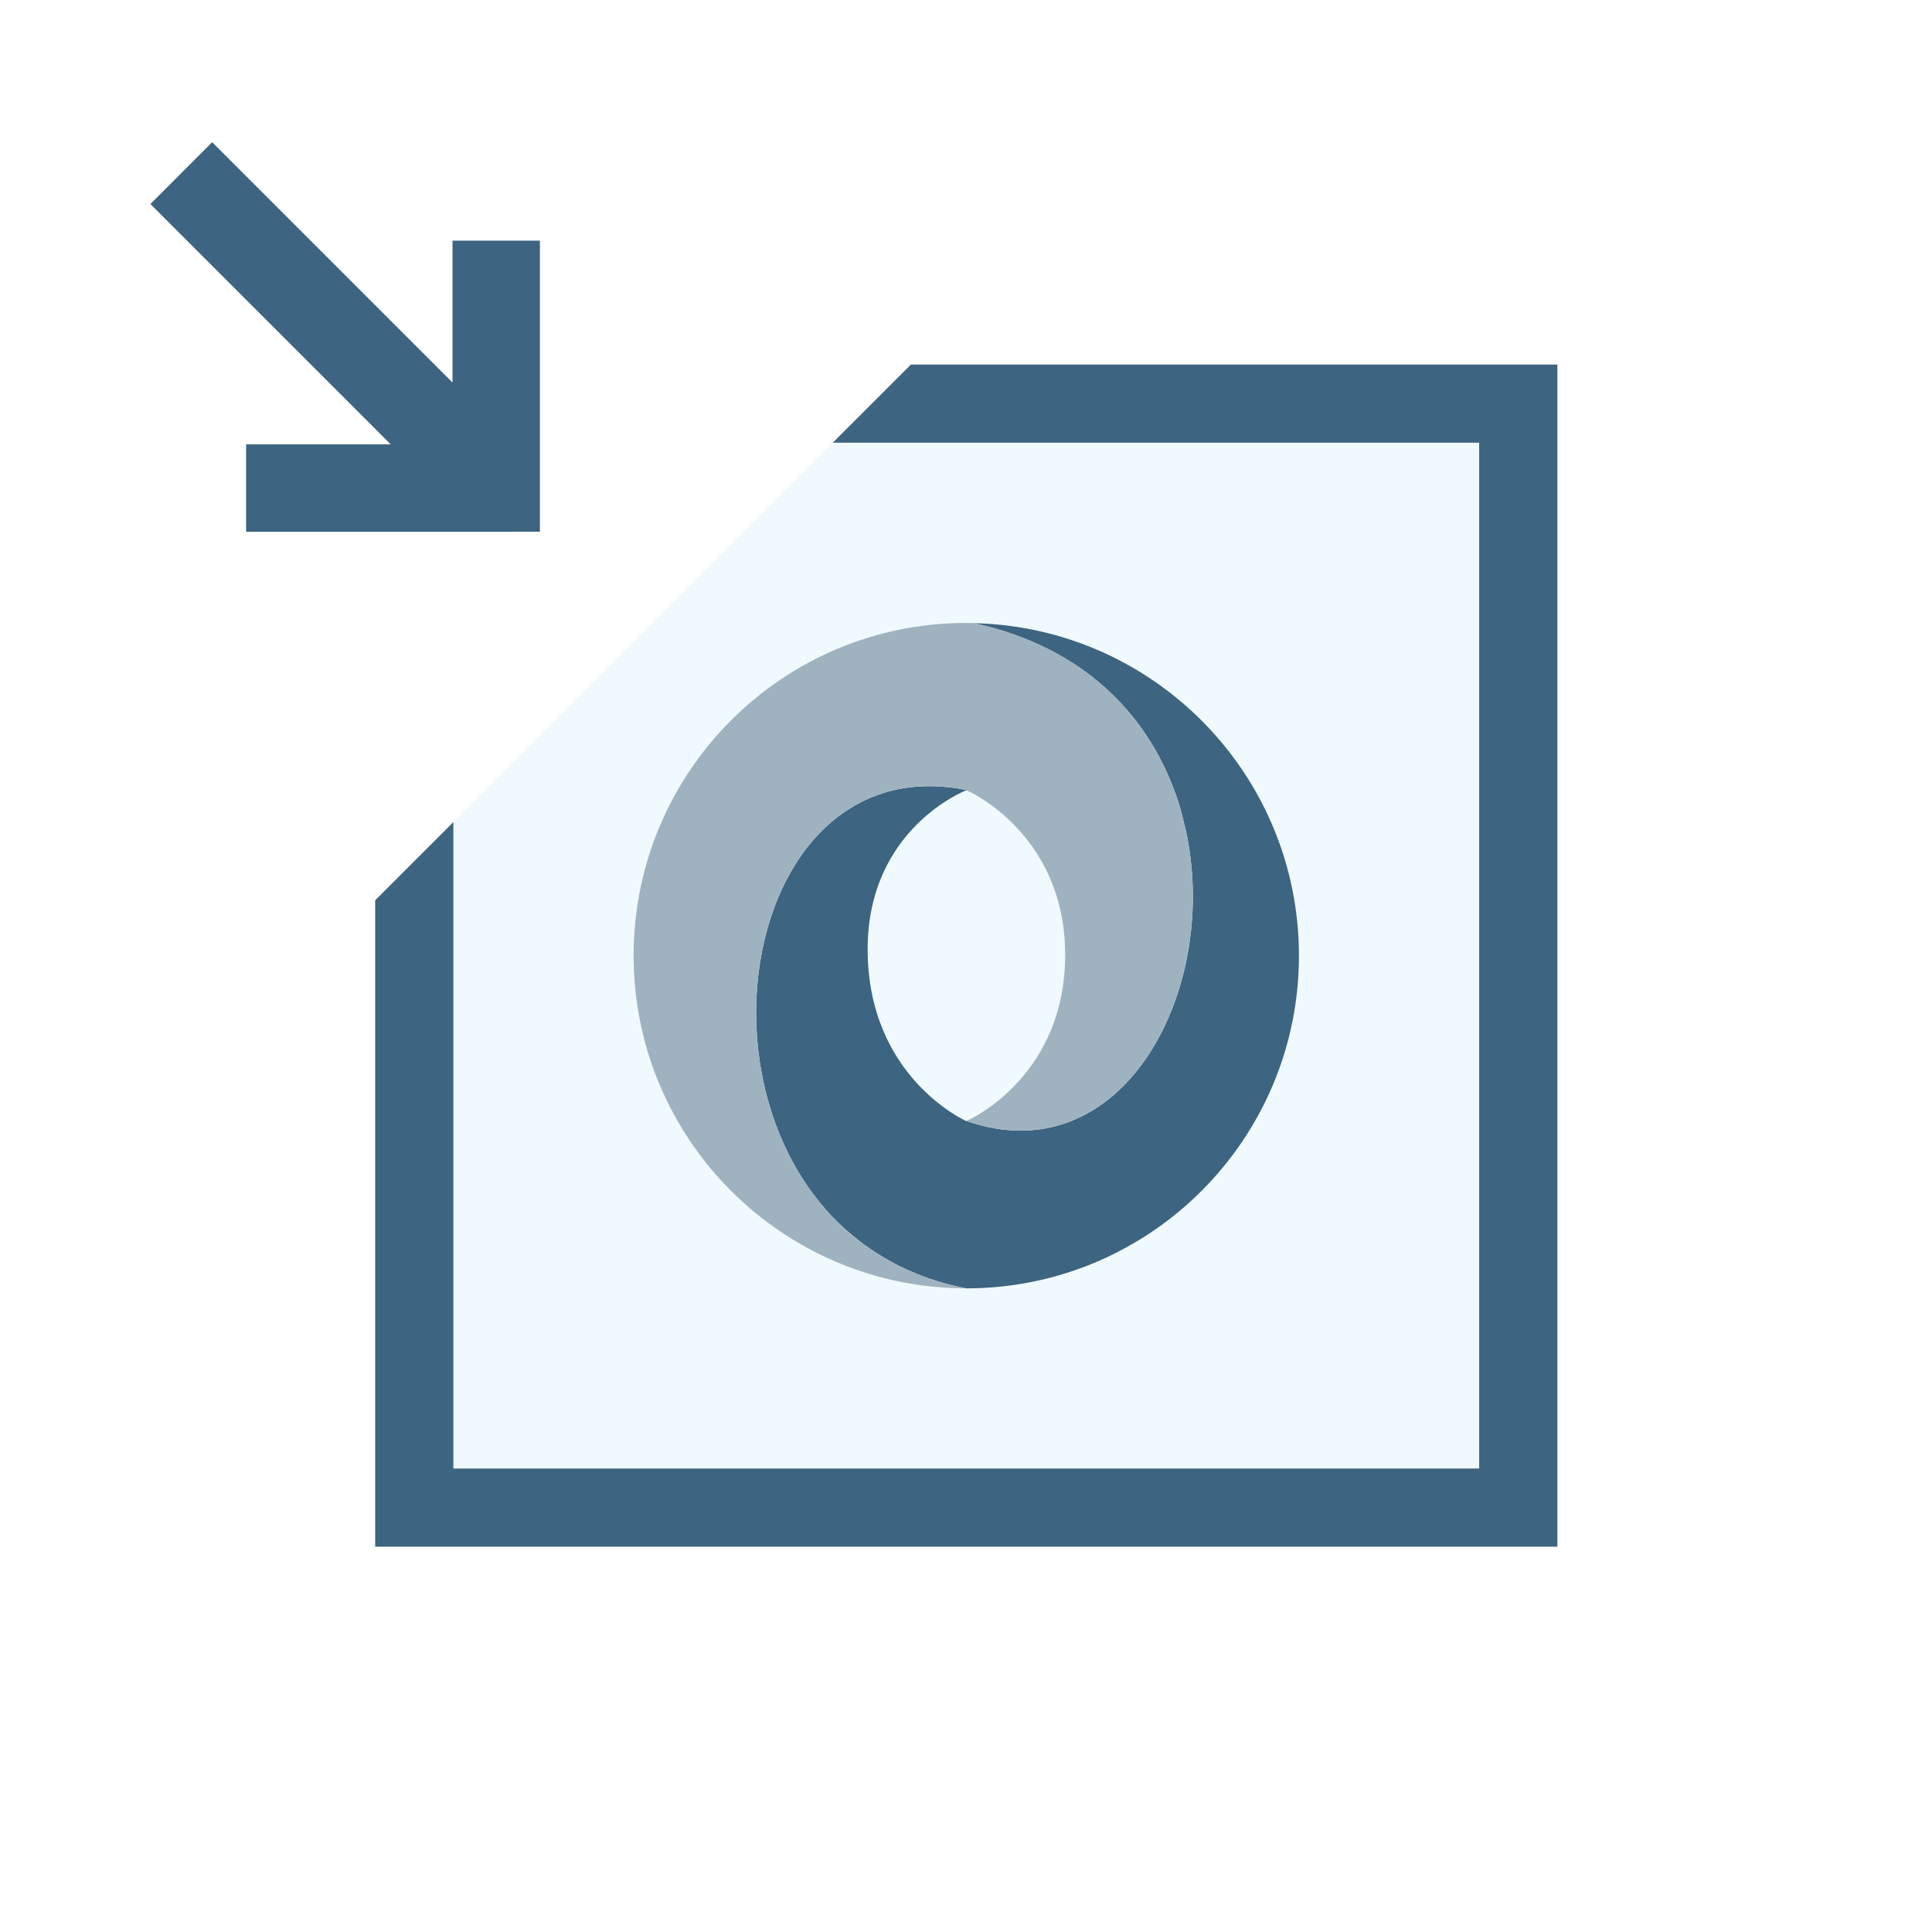
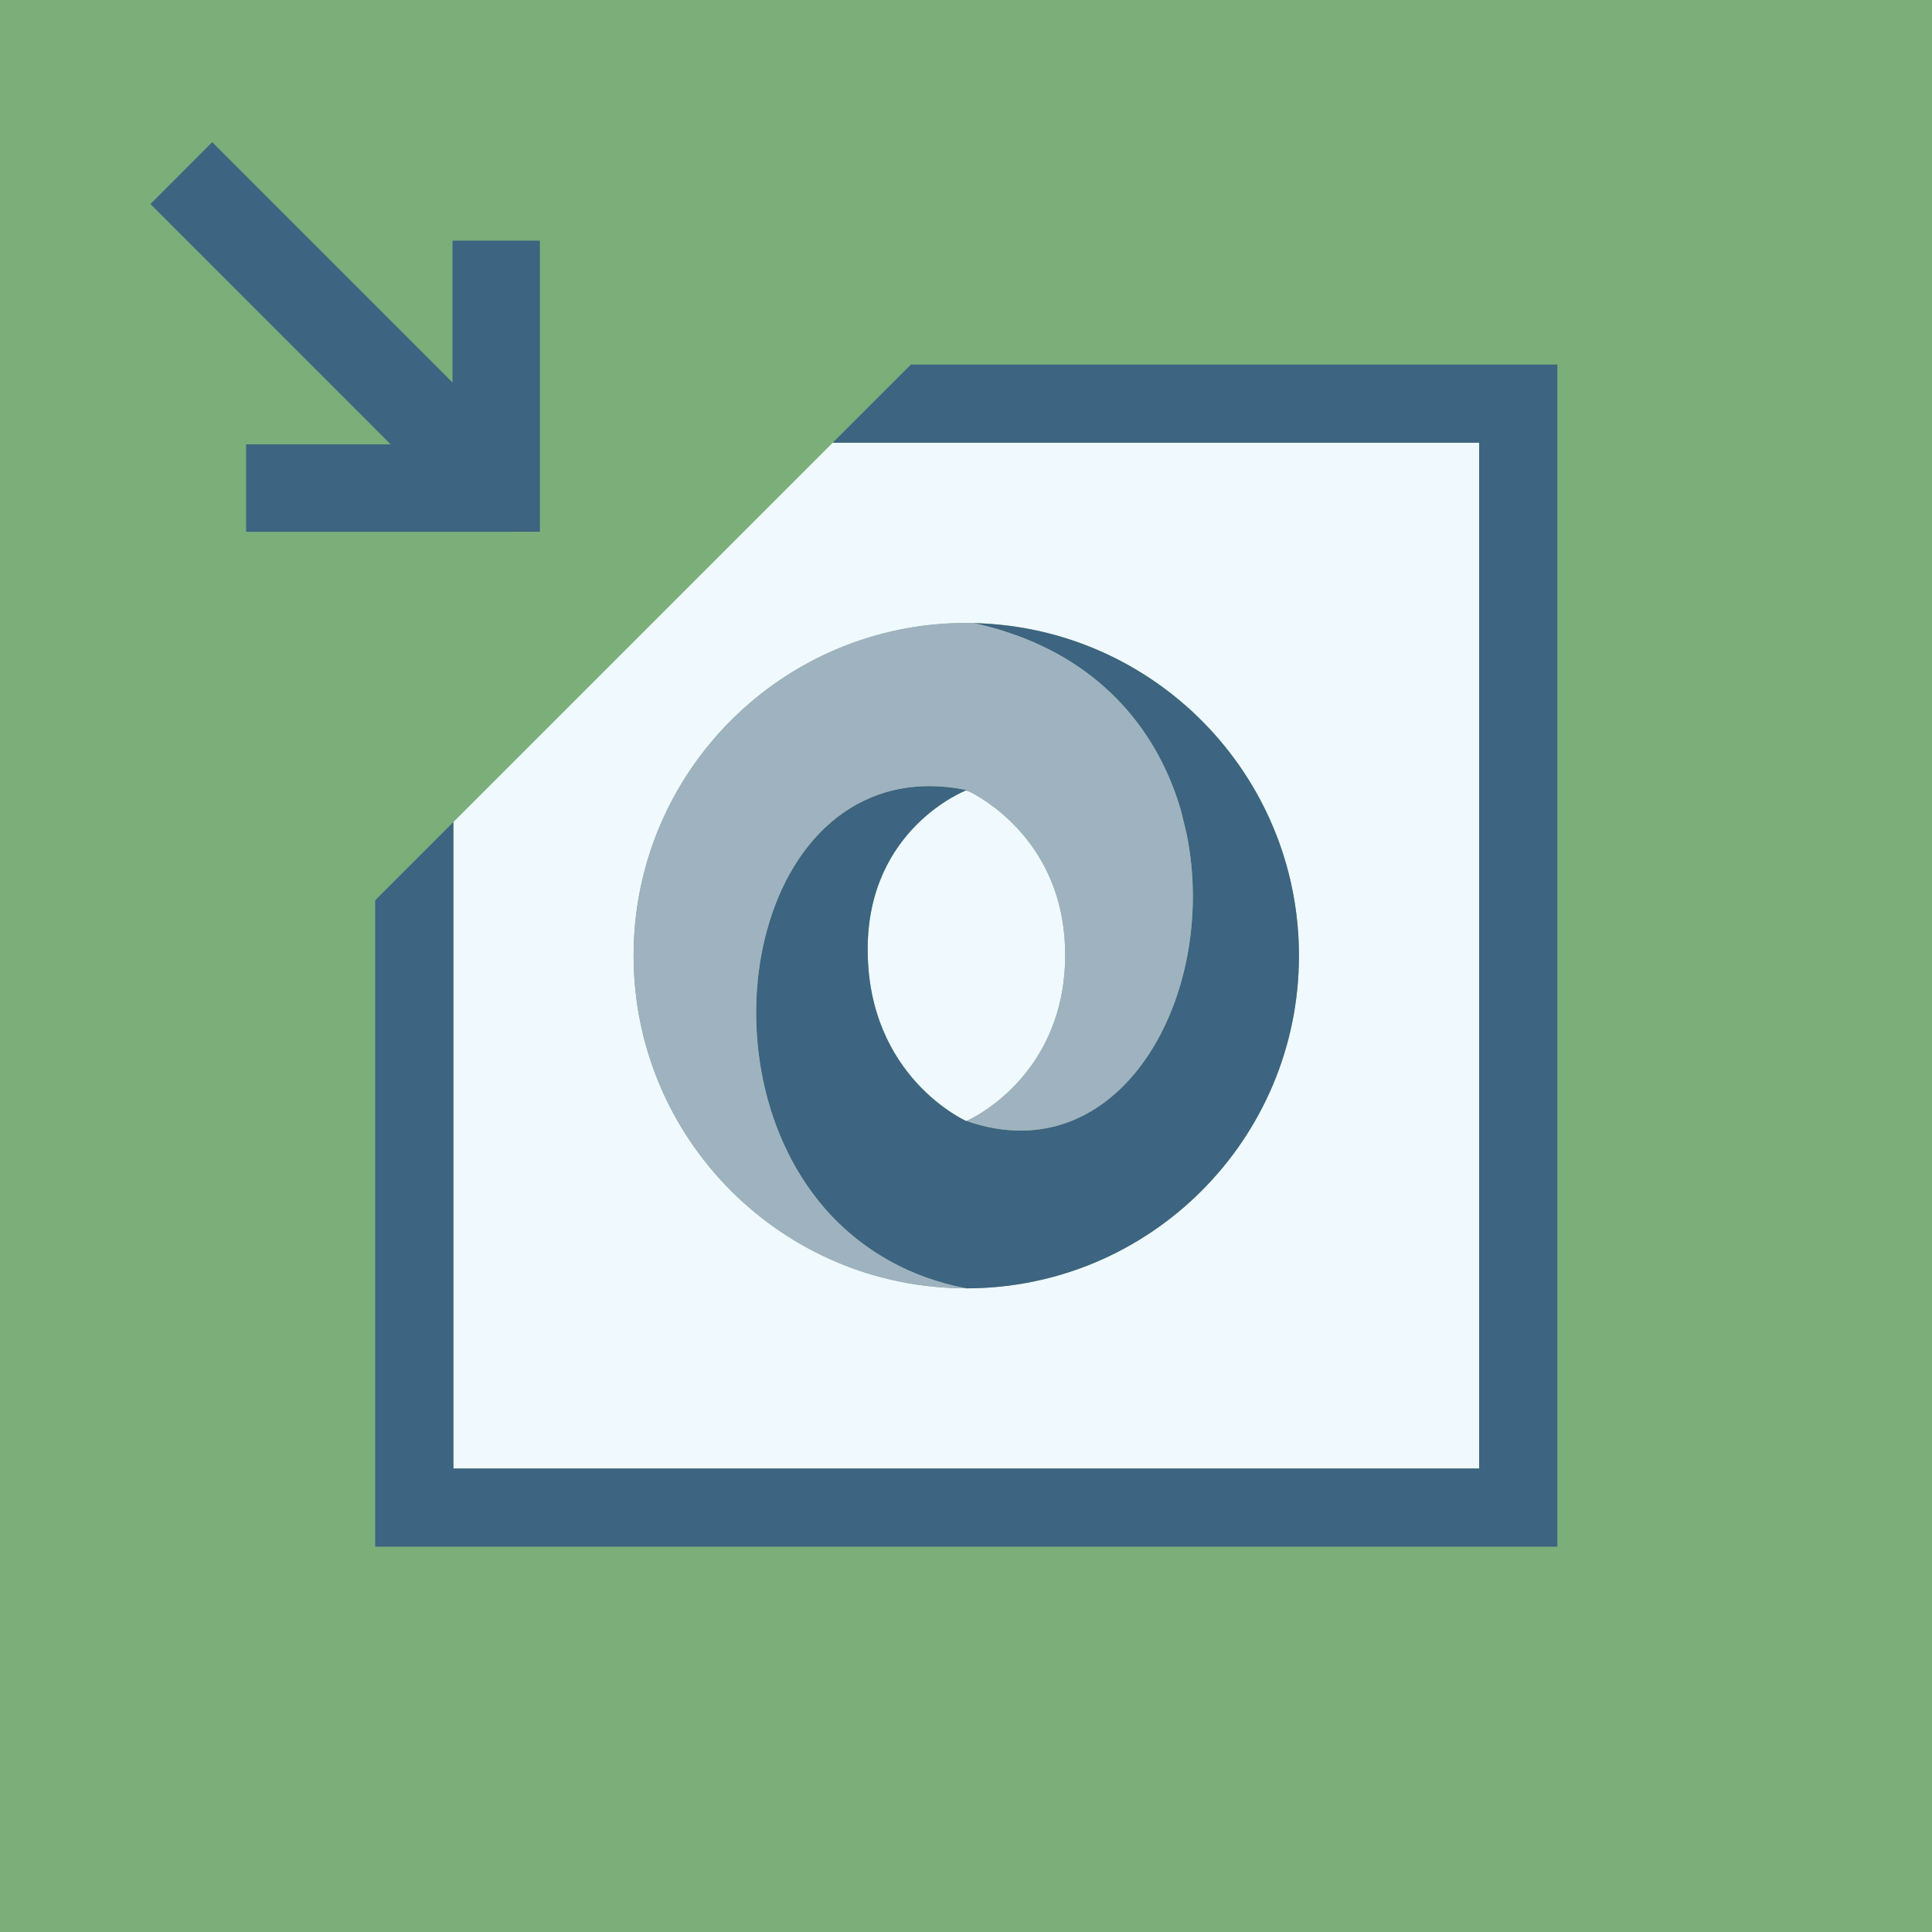
- <svg xmlns="http://www.w3.org/2000/svg" version="1.1" x="0px" y="0px" width="42px" height="42px" viewBox="0 0 42 42" enable-background="new 0 0 42 42">
+ <svg xmlns="http://www.w3.org/2000/svg" width="42" height="42" viewBox="0 0 42 42" fill="none">
  <g>
-     <polygon fill="#3D6480" points="5.35,11.561 11.737,11.56 11.737,5.232 9.837,5.232 9.837,8.315 4.613,3.091 3.27,4.435   8.494,9.66 5.35,9.66  " />
-     <path fill="#EFF9FE" d="M21.879,13.738c2.113,0.684,3.314,2.207,3.799,3.902C25.196,15.945,23.996,14.422,21.879,13.738z" />
-     <path fill="#EFF9FE" d="M21.006,28.007c-1.223-0.233-2.195-0.808-2.93-1.576C18.798,27.197,19.767,27.771,21.006,28.007z" />
-     <path fill="#EFF9FE" d="M18.863,20.636c0,2.785,2.143,3.734,2.143,3.734l0.039-0.019c0.001,0,0.002,0,0.003,0.001   c0.18-0.084,2.109-1.044,2.109-3.596c0-2.293-1.602-3.295-2.038-3.526c-0.071-0.035-0.113-0.05-0.113-0.05S18.863,18,18.863,20.636   z" />
-     <path fill="#EFF9FE" d="M32.156,31.925V9.624H18.103l-8.247,8.247v14.054H32.156z M21.006,13.543c0.053,0,0.107,0.001,0.16,0.002   c3.92,0.085,7.072,3.289,7.072,7.229c0,3.994-3.238,7.232-7.232,7.232s-7.232-3.238-7.232-7.232S17.012,13.543,21.006,13.543z" />
-     <polygon fill="#3D6480" points="19.802,7.925 18.103,9.624 32.156,9.624 32.156,31.925 9.856,31.925 9.856,17.871 8.156,19.571   8.156,33.624 33.856,33.624 33.856,7.925  " />
-     <path fill="#3D6480" d="M21.879,13.738c2.116,0.685,3.317,2.208,3.799,3.902c0.019,0.067,0.032,0.135,0.049,0.203   c0.025,0.101,0.053,0.202,0.073,0.304c0.697,3.478-1.441,7.386-4.787,6.223c0,0,0.025-0.013,0.034-0.017   c-0.001,0-0.002,0-0.003-0.001l-0.039,0.019c0,0-2.143-0.949-2.143-3.734c0-2.636,2.143-3.456,2.143-3.456s0.042,0.016,0.113,0.05   c0,0-0.002-0.001-0.002-0.001c-0.028-0.015-0.05-0.026-0.067-0.035c-0.014-0.006-0.043-0.021-0.043-0.021   c-4.542-0.915-6.034,5.961-2.93,9.258c0.735,0.769,1.707,1.343,2.93,1.576c3.994,0,7.232-3.238,7.232-7.232   c0-3.94-3.152-7.145-7.072-7.229c0.233,0.05,0.457,0.109,0.67,0.177C21.852,13.727,21.865,13.733,21.879,13.738z" />
-     <path fill="#9FB2C0" d="M21.006,28.007c-1.239-0.236-2.208-0.81-2.93-1.576c-3.104-3.297-1.613-10.173,2.93-9.258   c0,0,0.029,0.015,0.043,0.021c0.018,0.009,0.039,0.02,0.067,0.035c0.001,0,0.002,0.001,0.002,0.001   c0.436,0.231,2.038,1.233,2.038,3.526c0,2.552-1.929,3.512-2.109,3.596c-0.009,0.004-0.034,0.017-0.034,0.017   c3.346,1.163,5.484-2.745,4.787-6.223c-0.021-0.102-0.048-0.203-0.073-0.304c-0.017-0.068-0.03-0.136-0.049-0.203   c-0.484-1.695-1.686-3.218-3.799-3.902c-0.015-0.005-0.028-0.011-0.043-0.016c-0.214-0.068-0.438-0.127-0.67-0.177   c-0.053-0.001-0.107-0.002-0.16-0.002c-3.994,0-7.232,3.237-7.232,7.231S17.012,28.007,21.006,28.007z" />
+     <rect width="42" height="42" fill="#7BAE79" fill-rule="evenodd" />
+     <g transform="translate(3.27 3.091)">
+       <path d="M2.08 8.47L8.467 8.469L8.467 2.141L6.567 2.141L6.567 5.224L1.343 0L0 1.344L5.224 6.569L2.08 6.569L2.08 8.47Z" fill="#3D6480" fill-rule="evenodd" />
+       <path d="M0 0C2.113 0.684 3.314 2.207 3.799 3.902C3.317 2.207 2.117 0.684 0 0C0 0 0 0 0 0Z" fill="#EFF9FE" transform="translate(18.609 10.647)" />
+       <path d="M2.93 1.576C1.707 1.343 0.735 0.768 0 0C0.722 0.766 1.691 1.34 2.93 1.576C2.93 1.576 2.93 1.576 2.93 1.576Z" fill="#EFF9FE" transform="translate(14.806 23.34)" />
+       <path d="M0 3.456C0 6.241 2.143 7.19 2.143 7.19C2.143 7.19 2.182 7.171 2.182 7.171C2.183 7.171 2.184 7.171 2.185 7.172C2.365 7.088 4.294 6.128 4.294 3.576C4.294 1.283 2.692 0.281 2.256 0.05C2.185 0.015 2.143 0 2.143 0C2.143 0 0 0.82 0 3.456C0 3.456 0 3.456 0 3.456Z" fill="#EFF9FE" transform="translate(15.593 14.089)" />
+       <path d="M22.3 22.301L22.3 0L8.247 0L0 8.247L0 22.301L22.3 22.301L22.3 22.301ZM11.15 3.919C11.203 3.919 11.257 3.92 11.31 3.921C15.23 4.006 18.382 7.21 18.382 11.15C18.382 15.144 15.144 18.382 11.15 18.382C7.156 18.382 3.918 15.144 3.918 11.15C3.918 7.156 7.156 3.919 11.15 3.919C11.15 3.919 11.15 3.919 11.15 3.919Z" fill="#EFF9FE" transform="translate(6.586 6.533)" />
+       <path d="M11.646 0L9.947 1.699L24 1.699L24 24L1.7 24L1.7 9.946L0 11.646L0 25.699L25.7 25.699L25.7 0L11.646 0Z" fill="#3D6480" fill-rule="evenodd" transform="translate(4.886 4.834)" />
+       <path d="M5.441 0.191C7.557 0.876 8.758 2.399 9.24 4.093C9.259 4.16 9.272 4.228 9.289 4.296C9.314 4.397 9.342 4.498 9.362 4.6C10.059 8.078 7.921 11.986 4.575 10.823C4.575 10.823 4.6 10.81 4.609 10.806C4.608 10.806 4.607 10.806 4.606 10.805C4.606 10.805 4.567 10.824 4.567 10.824C4.567 10.824 2.424 9.875 2.424 7.09C2.424 4.454 4.567 3.634 4.567 3.634C4.567 3.634 4.609 3.65 4.68 3.684C4.68 3.684 4.678 3.683 4.678 3.683C4.65 3.668 4.628 3.657 4.611 3.648C4.597 3.642 4.568 3.627 4.568 3.627C0.026 2.712 -1.466 9.588 1.638 12.885C2.373 13.654 3.345 14.228 4.568 14.461C8.562 14.461 11.8 11.223 11.8 7.229C11.8 3.289 8.648 0.084 4.728 0C4.961 0.05 5.185 0.109 5.398 0.177C5.414 0.18 5.427 0.186 5.441 0.191C5.441 0.191 5.441 0.191 5.441 0.191Z" fill="#3D6480" transform="translate(13.168 10.456)" />
+       <path d="M7.232 14.465C5.993 14.229 5.024 13.655 4.302 12.889C1.198 9.592 2.689 2.716 7.232 3.631C7.232 3.631 7.261 3.646 7.275 3.652C7.293 3.661 7.314 3.672 7.342 3.687C7.343 3.687 7.344 3.688 7.344 3.688C7.78 3.919 9.382 4.921 9.382 7.214C9.382 9.766 7.453 10.726 7.273 10.81C7.264 10.814 7.239 10.827 7.239 10.827C10.585 11.99 12.723 8.082 12.026 4.604C12.005 4.502 11.978 4.401 11.953 4.3C11.936 4.232 11.923 4.164 11.904 4.097C11.42 2.402 10.218 0.879 8.105 0.195C8.09 0.19 8.077 0.184 8.062 0.179C7.848 0.111 7.624 0.052 7.392 0.002C7.339 0.001 7.285 0 7.232 0C3.238 0 0 3.237 0 7.231C0 11.225 3.238 14.465 7.232 14.465C7.232 14.465 7.232 14.465 7.232 14.465Z" fill="#9FB2C0" transform="translate(10.504 10.451)" />
+     </g>
  </g>
</svg>
